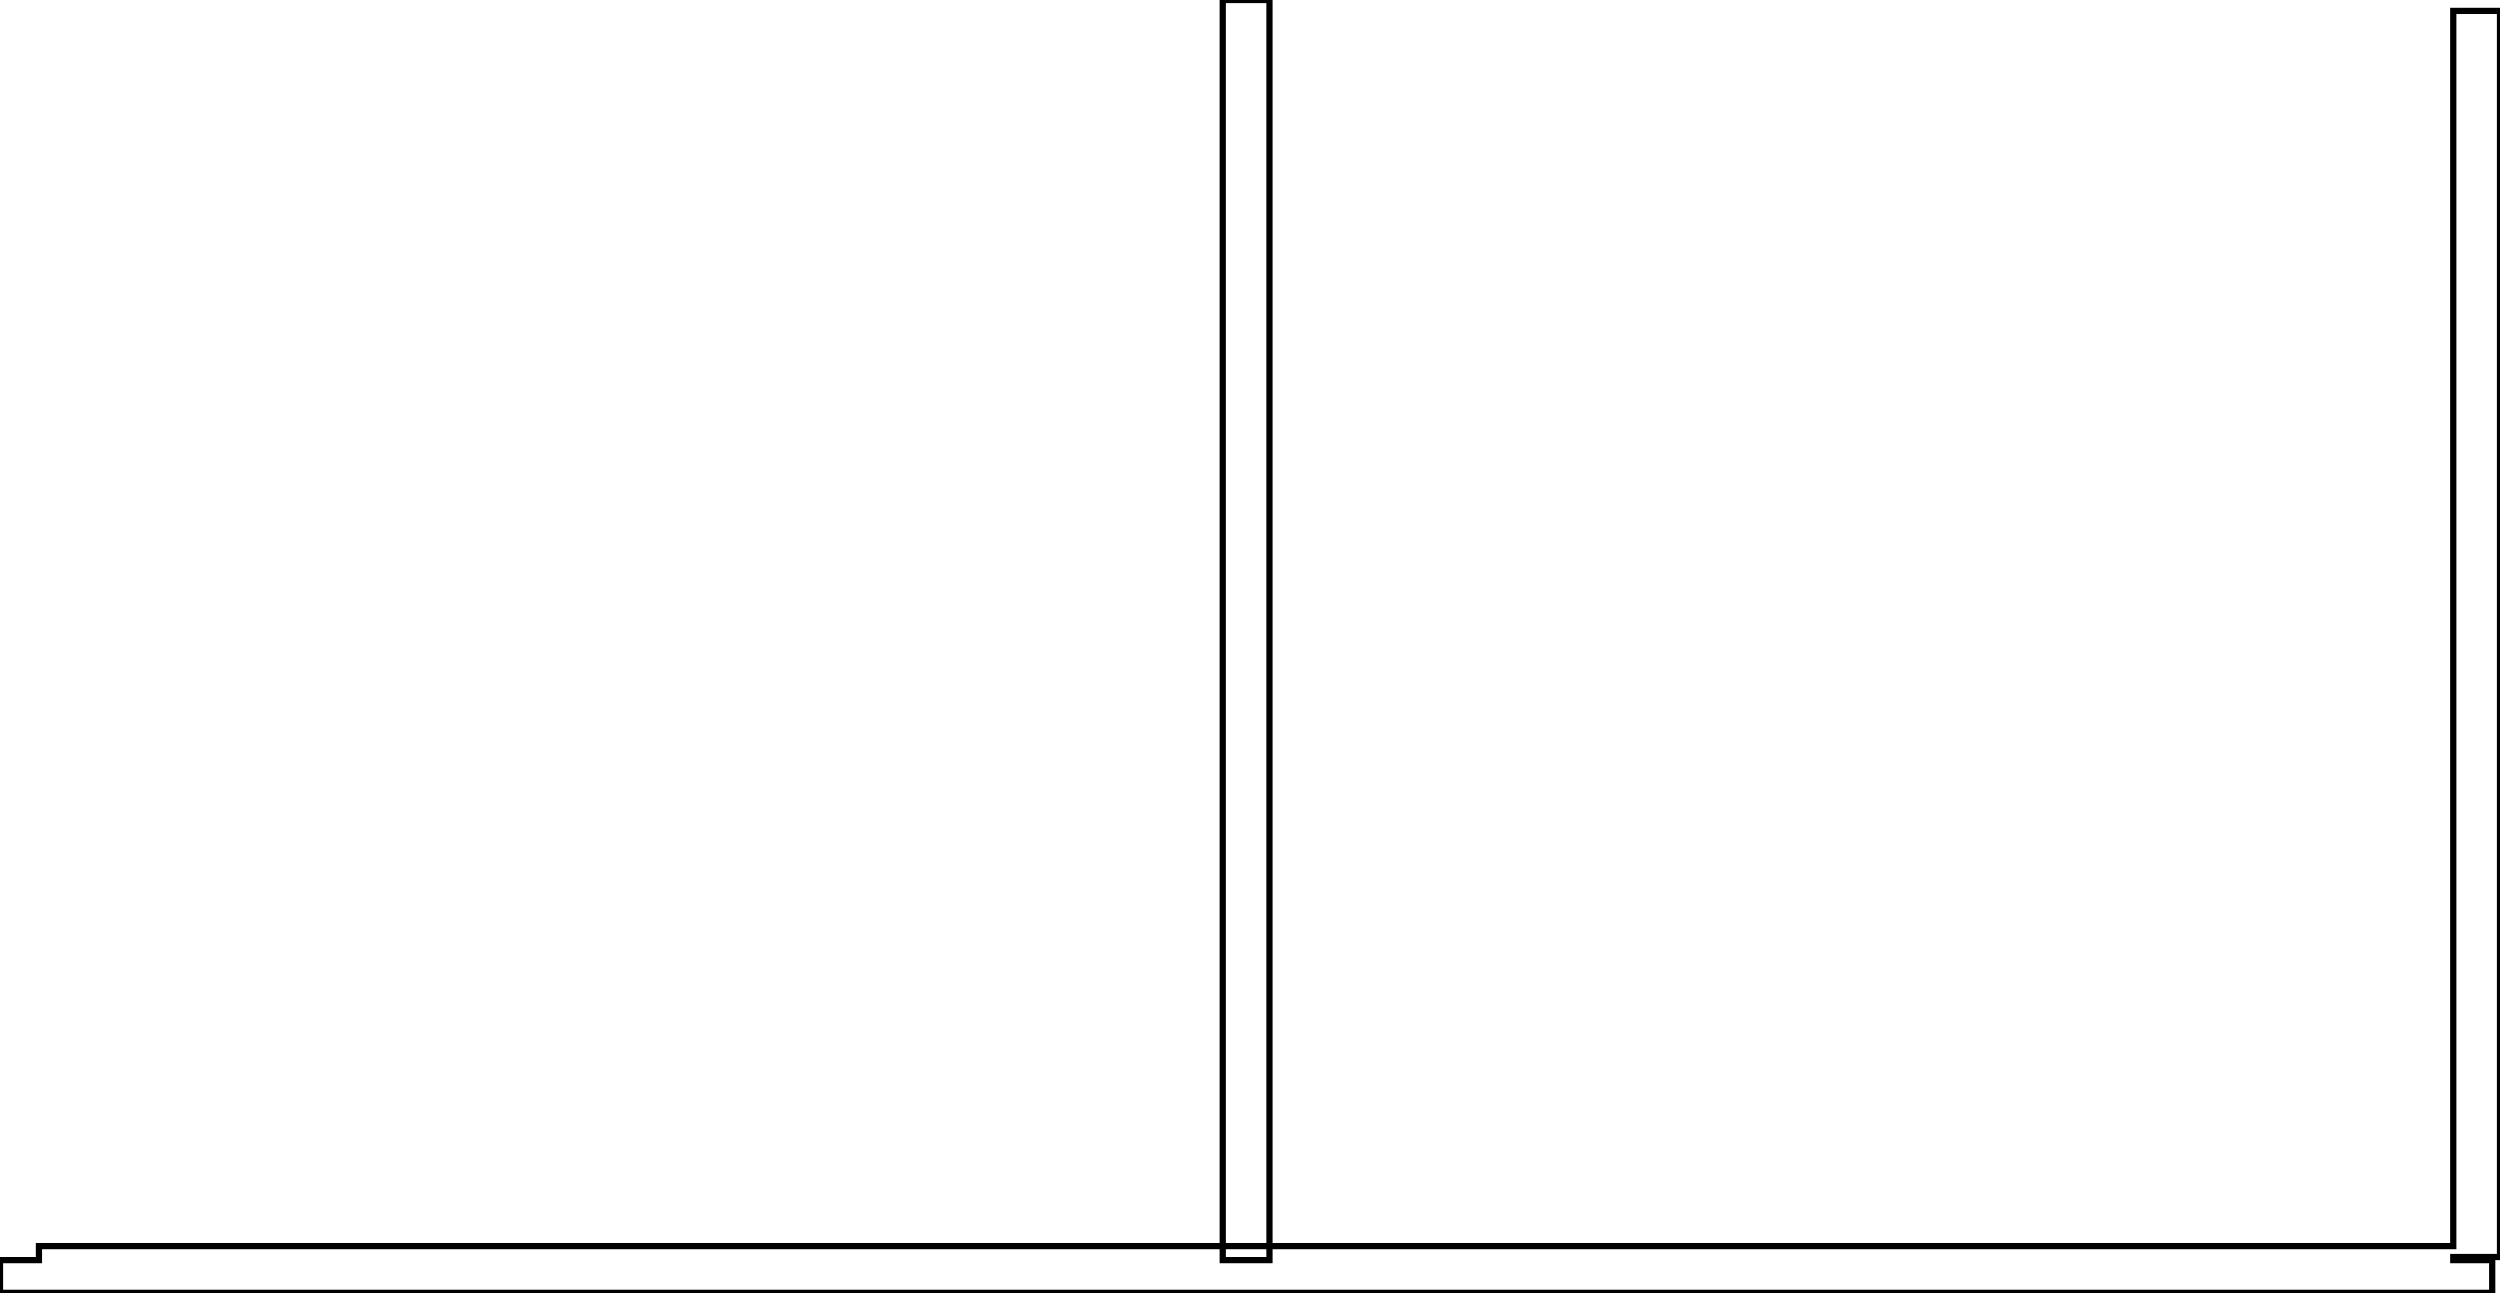
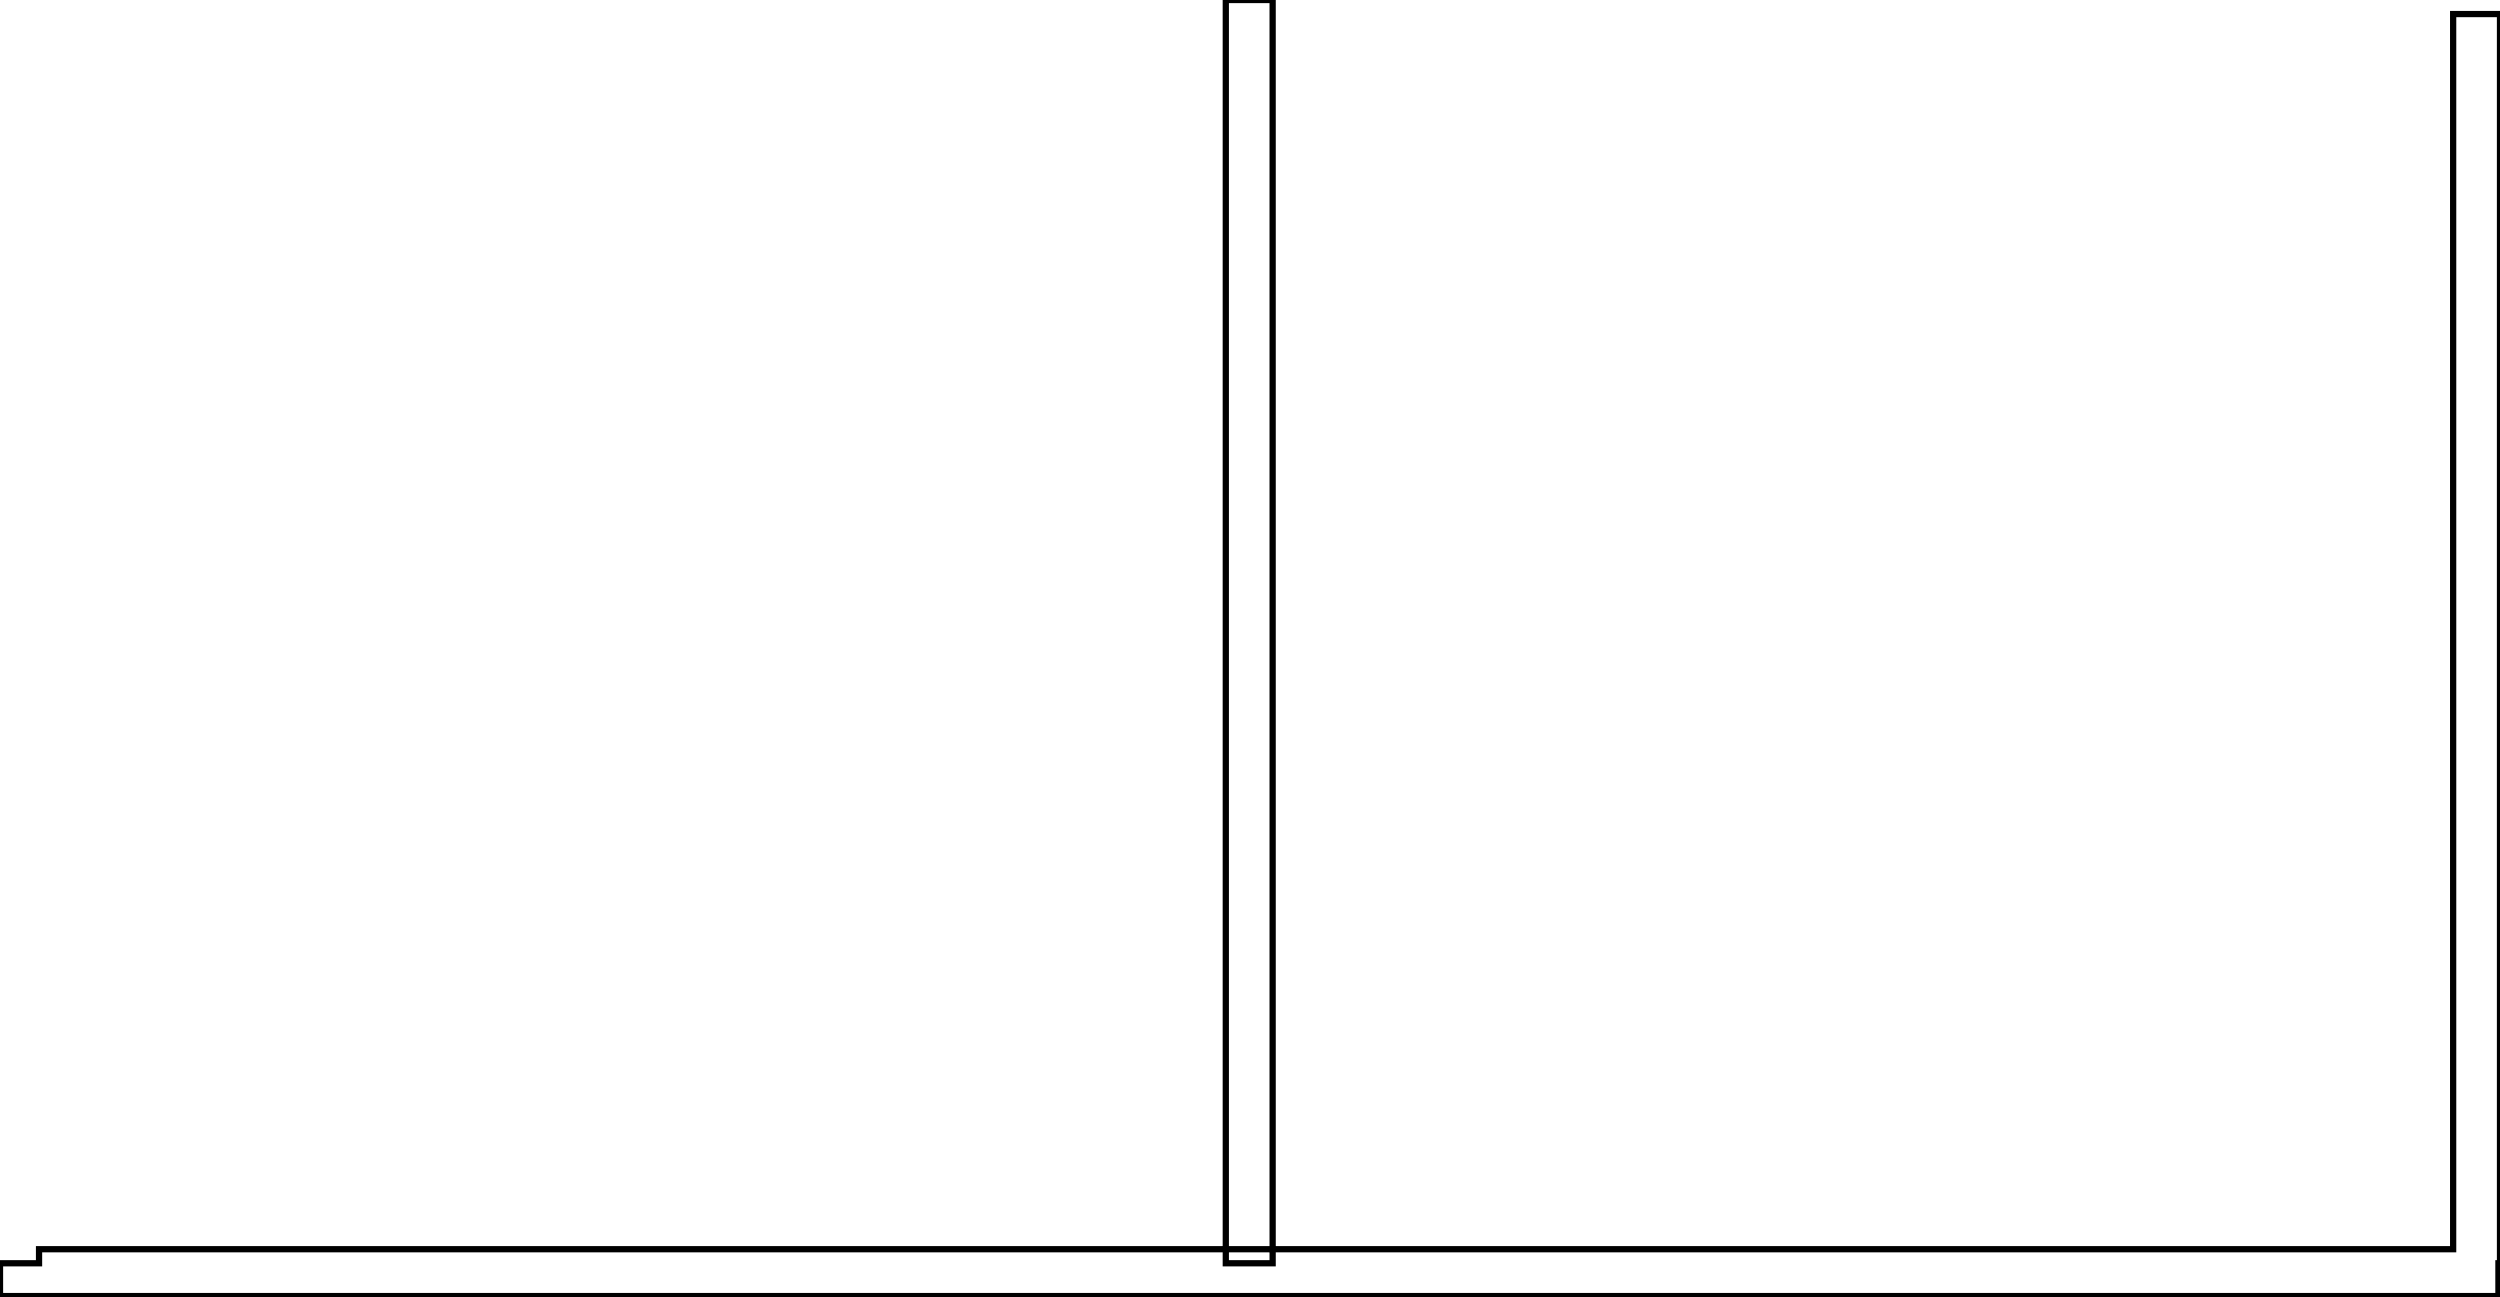
- <svg xmlns="http://www.w3.org/2000/svg" baseProfile="tiny" height="20.75 mm" width="40.125 mm" viewBox="0 0 40.125 20.75" version="1.1" stroke="black" stroke-width=".1" fill="none">
+ <svg xmlns="http://www.w3.org/2000/svg" baseProfile="tiny" height="20.75 mm" width="40.025 mm" viewBox="0 0 40.025 20.75" version="1.1" stroke="black" stroke-width=".1" fill="none">
  <path d="M19.625 20.225 L20 20.225 L20.375 20.225 L20.375 20.075 L20.375 20 L20 20 L19.625 20 L19.625 20.075 z" />
-   <path d="M19.625 20 L19.625 10 L19.625 0 L20 0 L20.375 0 L20.375 10 L20.375 20 L29.875 20 L39.375 20 L39.375 10.175 L39.375 0.175 L39.75 0.175 L40.125 0.175 L40.125 10.175 L40.125 20 L40.125 20.087 L40.125 20.175 L39.75 20.175 L39.375 20.175 L39.375 20.2 L39.375 20.225 L39.688 20.225 L40 20.225 L40 20.375 L40 20.488 L40 20.75 L39.688 20.75 L39.375 20.75 L29.875 20.75 L20.375 20.75 L20 20.75 L19.625 20.75 L9.812 20.75 L0 20.75 L0 20.488 L0 20.375 L0 20.225 L0.312 20.225 L0.625 20.225 L0.625 20.075 L0.625 20 L10.125 20 z" />
+   <path d="M19.625 20 L19.625 10 L19.625 0 L20 0 L20.375 0 L20.375 10 L20.375 20 L29.825 20 L39.275 20 L39.275 10.225 L39.275 0.225 L39.65 0.225 L40.025 0.225 L40.025 10.225 L40.025 20 L40.025 20.113 L40.025 20.225 L40.013 20.225 L40 20.225 L40 20.375 L40 20.488 L40 20.75 L39.638 20.75 L39.275 20.75 L29.825 20.75 L20.375 20.75 L20 20.75 L19.625 20.75 L9.812 20.75 L0 20.75 L0 20.488 L0 20.375 L0 20.225 L0.312 20.225 L0.625 20.225 L0.625 20.075 L0.625 20 L10.125 20 z" />
</svg>
